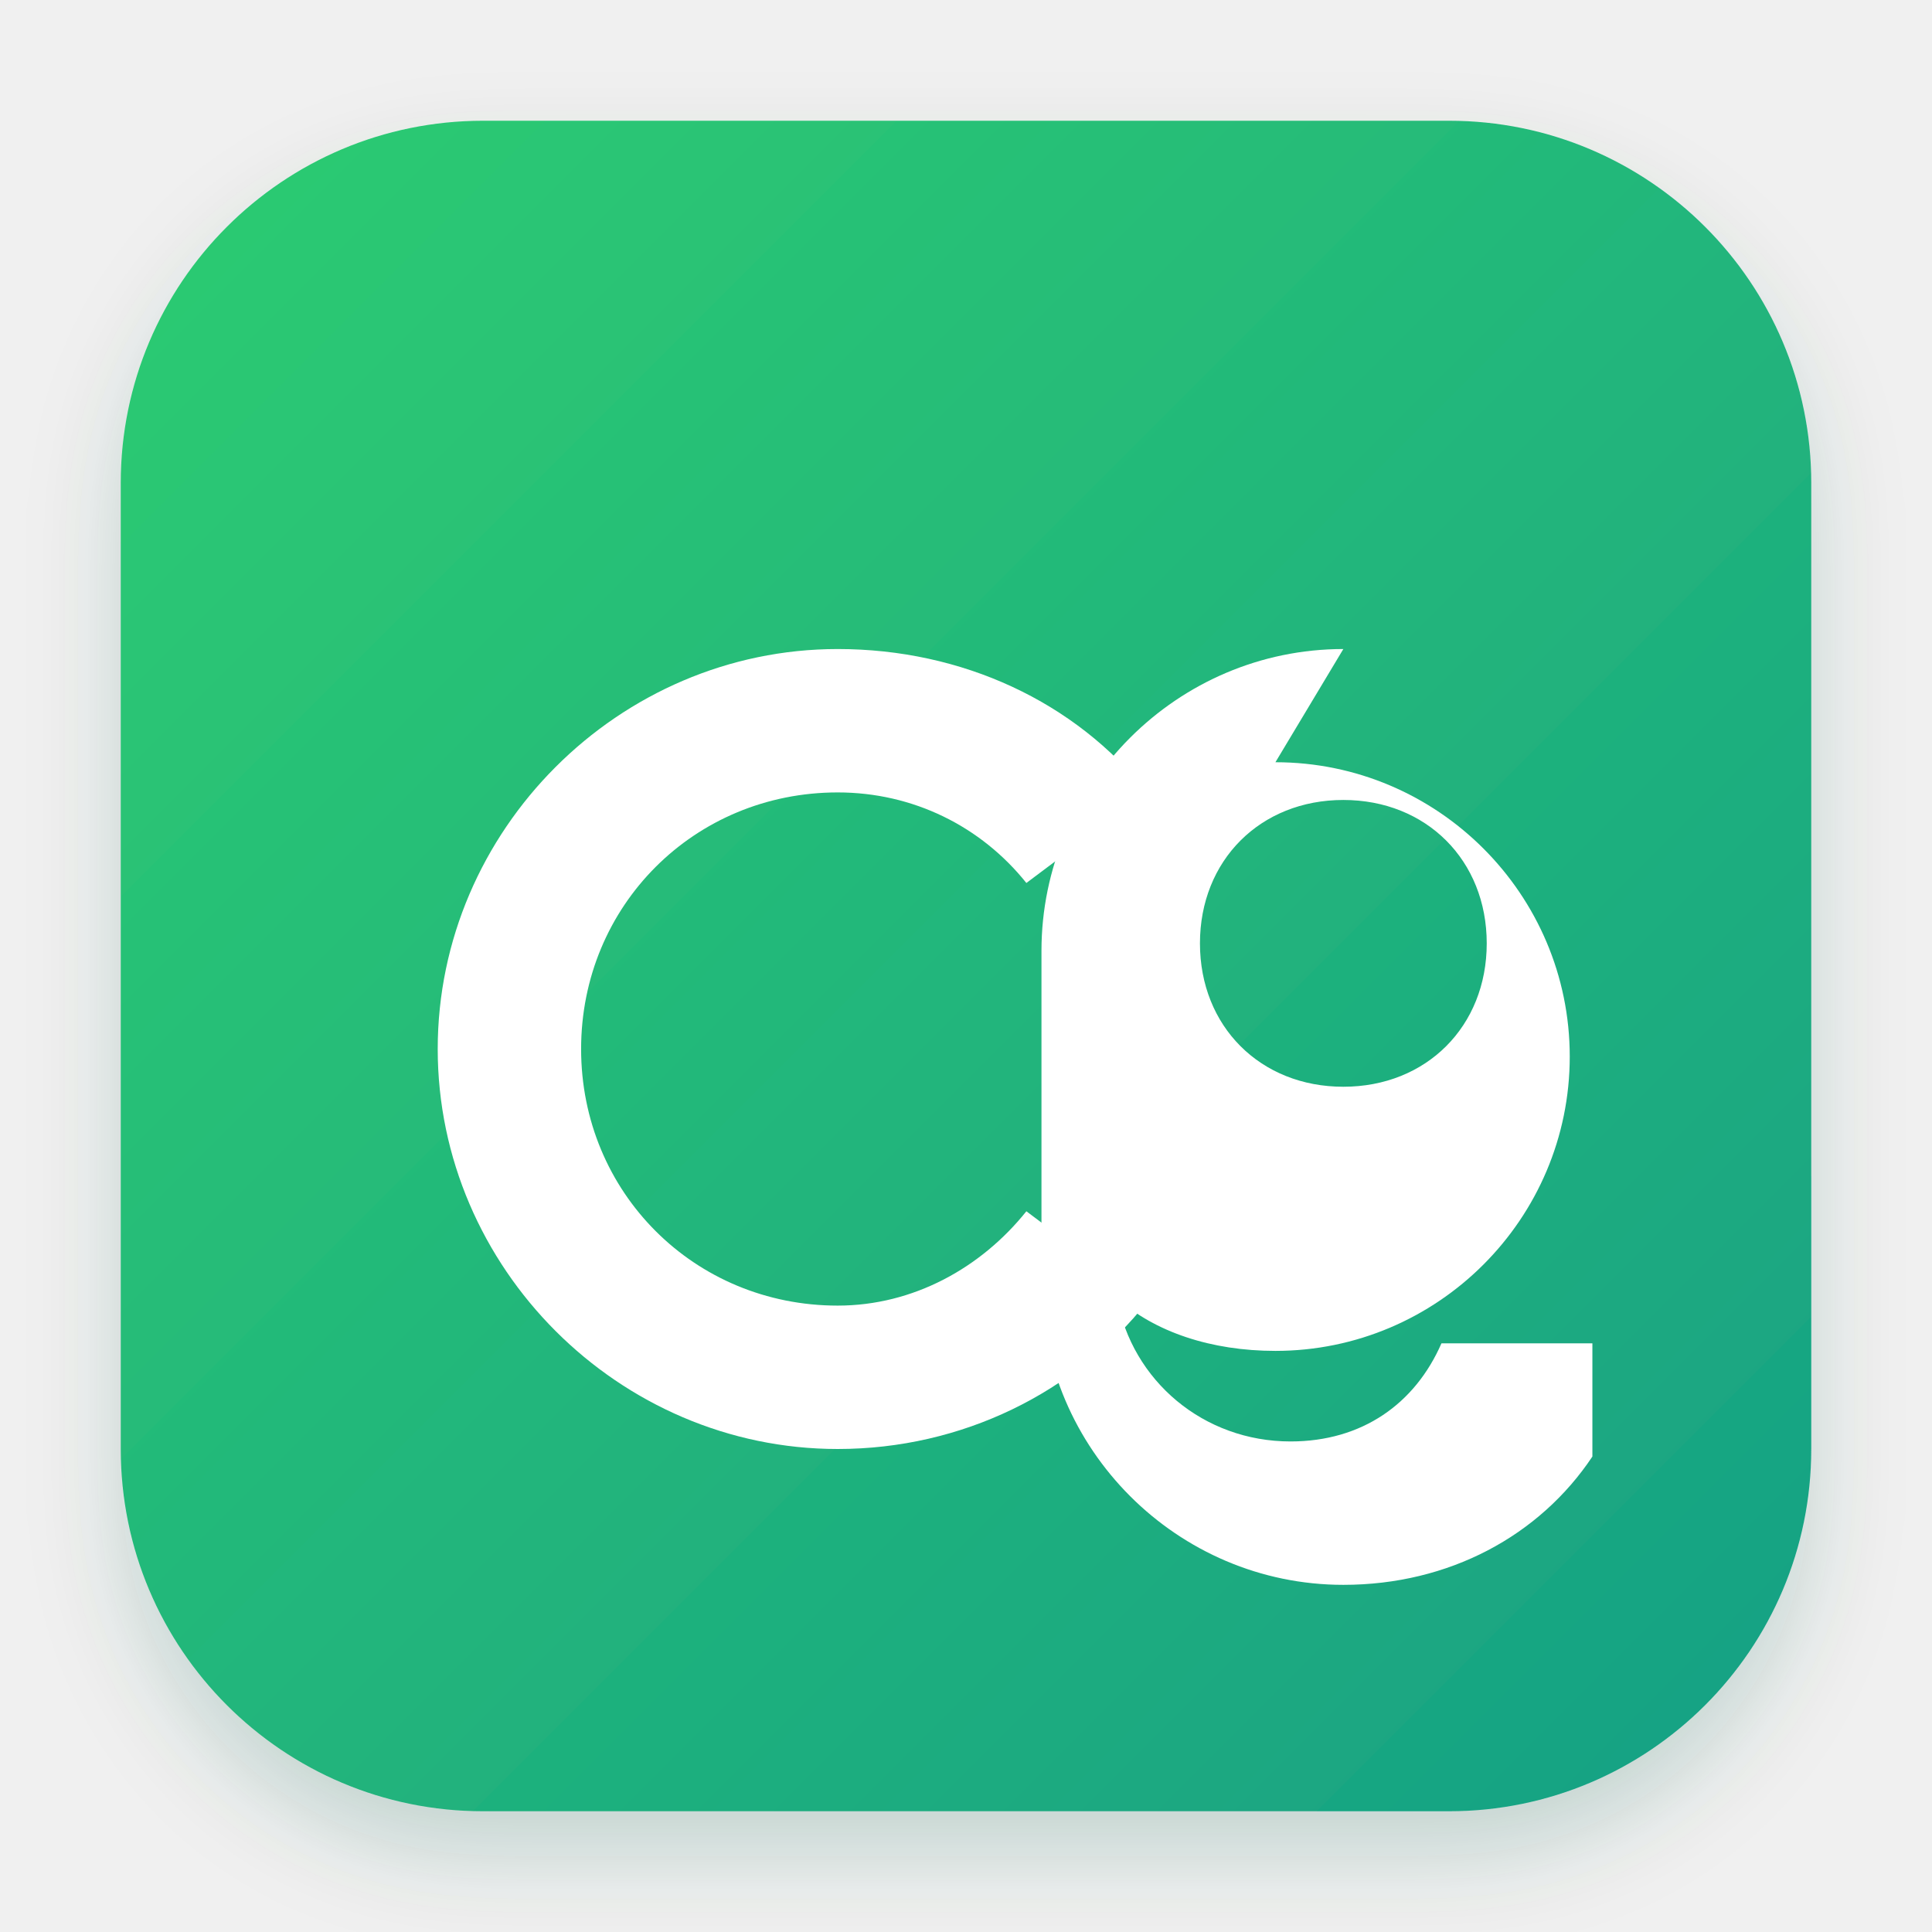
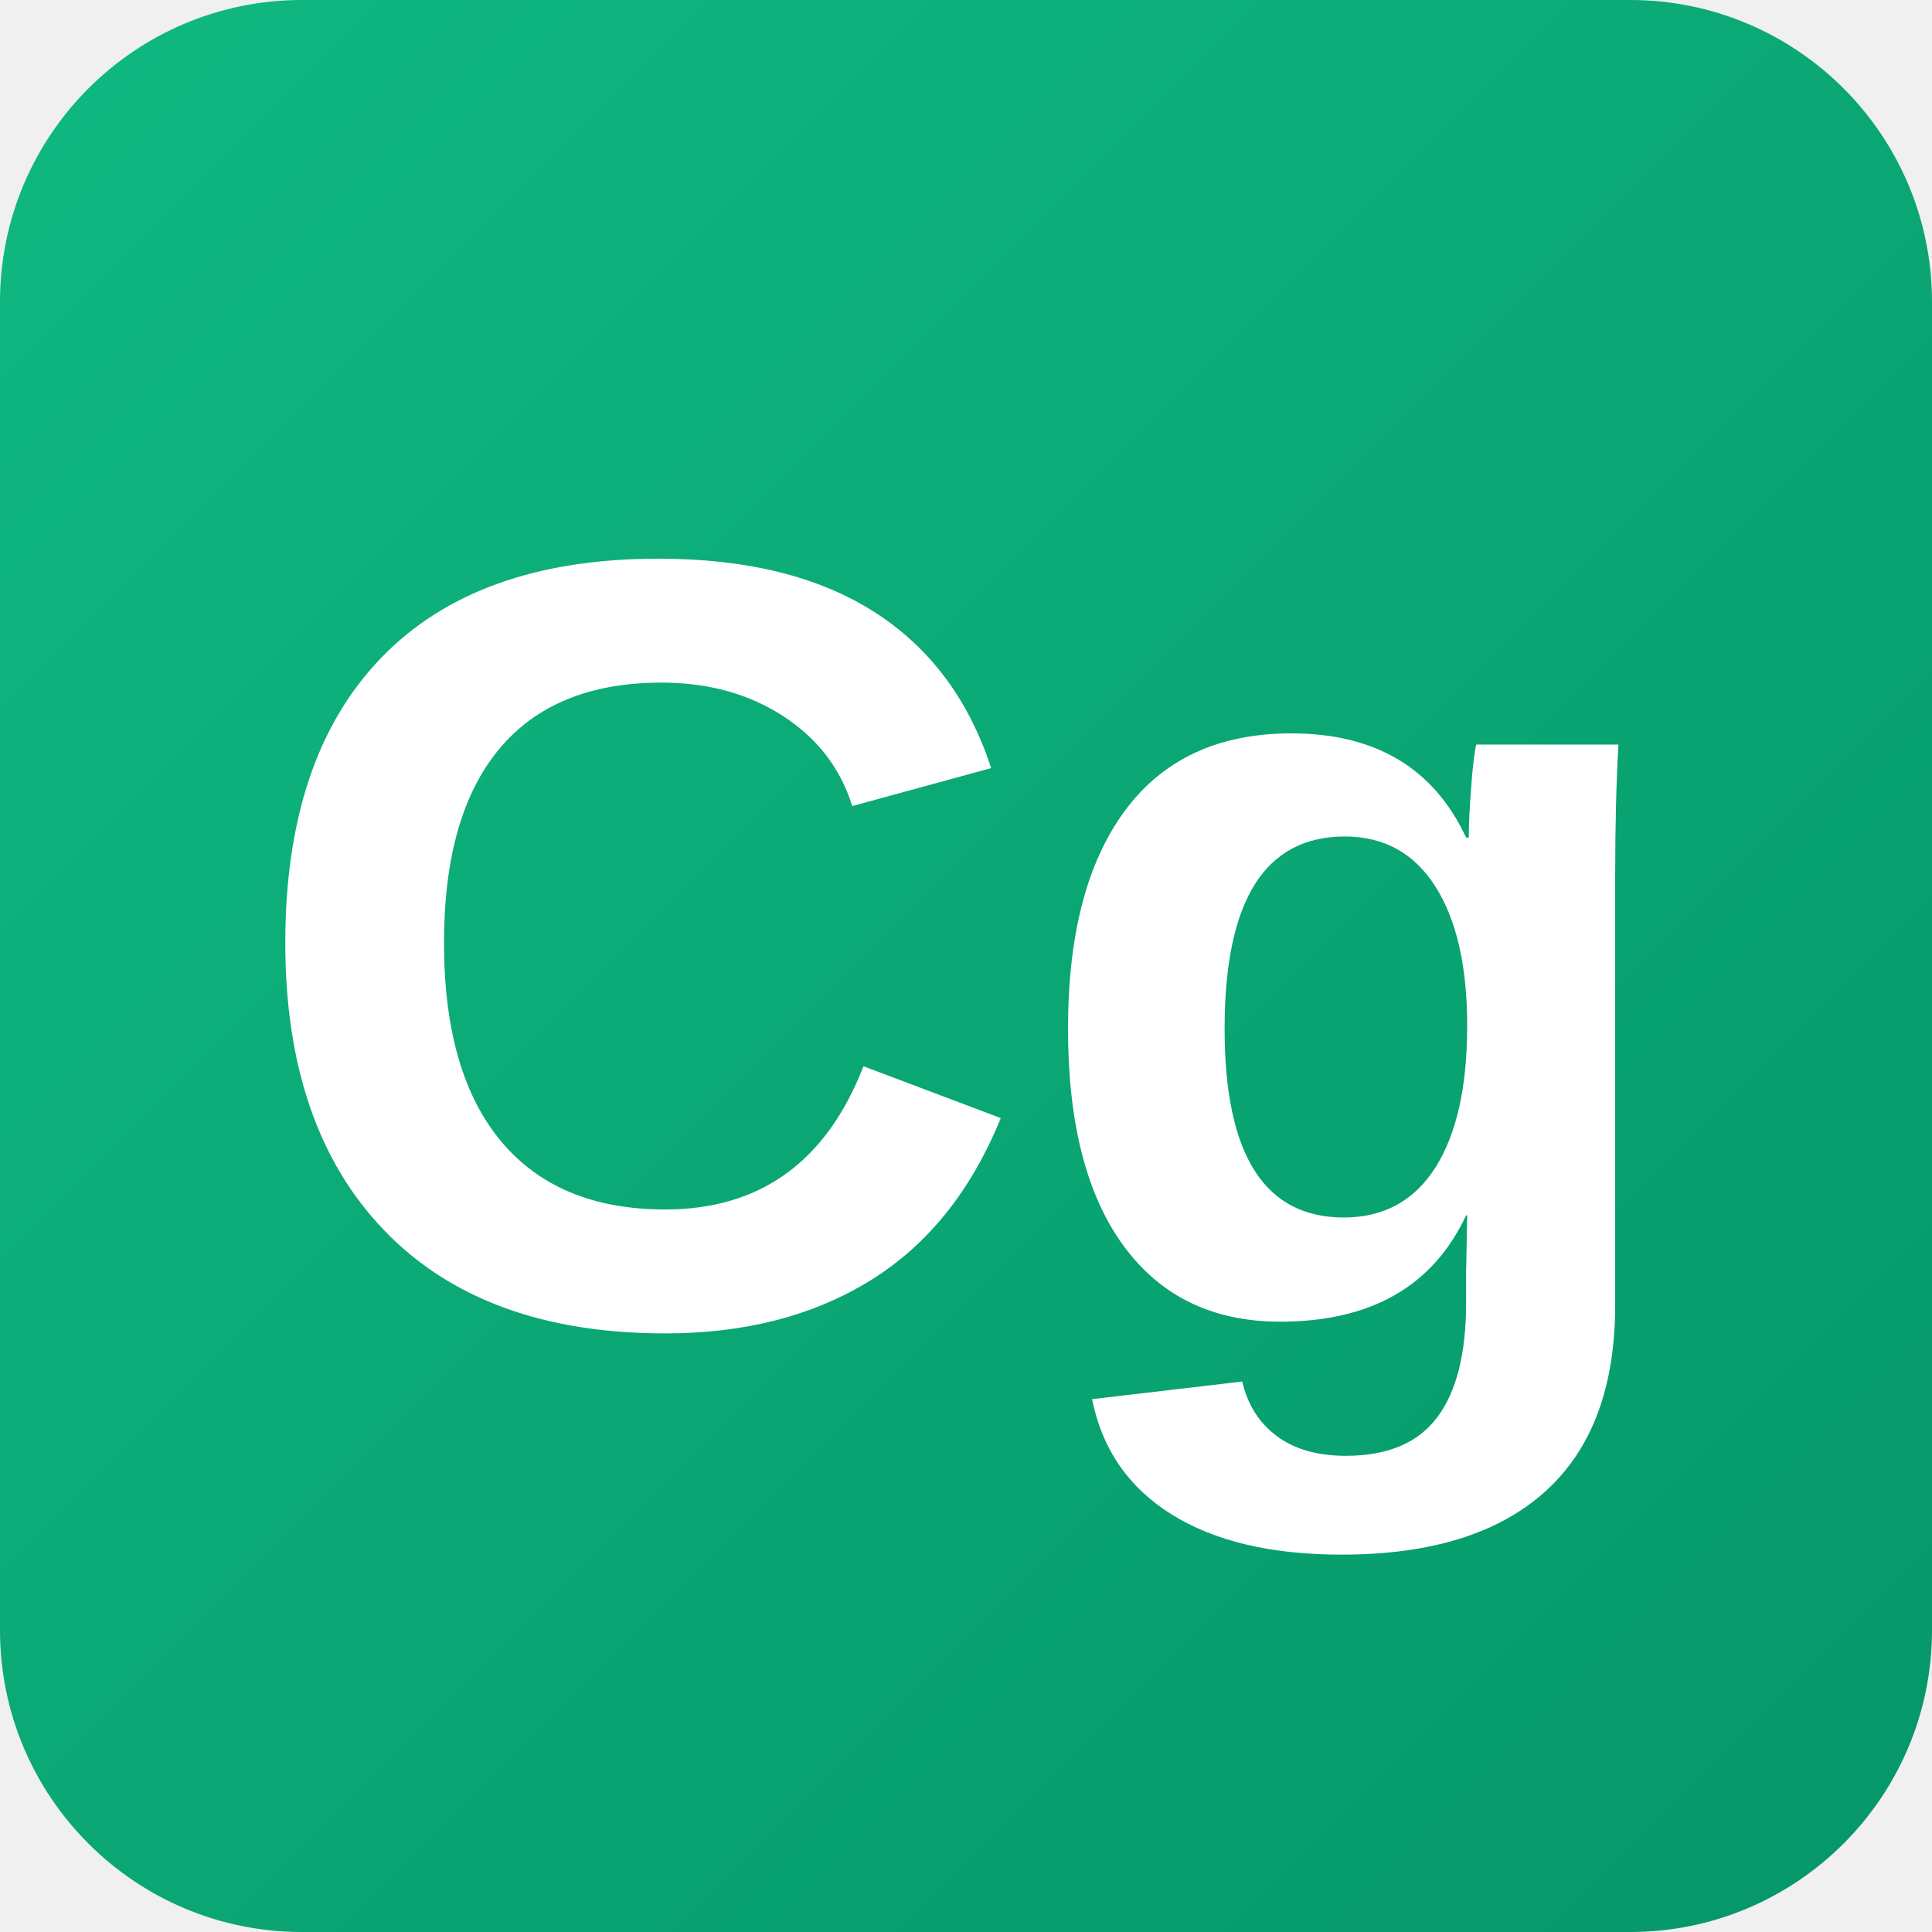
- <svg xmlns="http://www.w3.org/2000/svg" width="512" height="512" viewBox="0 0 512 512" fill="none" role="img" aria-label="Caglla logo">
+ <svg xmlns="http://www.w3.org/2000/svg" width="512" height="512" viewBox="0 0 512 512" fill="none">
  <defs>
-     <linearGradient id="cgGrad" x1="0" y1="0" x2="1" y2="1">
-       <stop offset="0%" stop-color="#2ECC71" />
-       <stop offset="100%" stop-color="#16A085" />
+     <linearGradient id="greenGradient" x1="0%" y1="0%" x2="100%" y2="100%">
+       <stop offset="0%" stop-color="#10b981" />
+       <stop offset="100%" stop-color="#059669" />
    </linearGradient>
-     <filter id="softShadow" x="-20%" y="-20%" width="140%" height="140%">
-       <feDropShadow dx="0" dy="12" stdDeviation="12" flood-color="#0b5d4a" flood-opacity="0.18" />
-     </filter>
  </defs>
-   <rect x="32" y="32" width="448" height="448" rx="96" fill="url(#cgGrad)" filter="url(#softShadow)" />
-   <path d="M222 172c-58 0-106 48-106 106s48 106 106 106c33 0 63-15 82-39l-32-24c-12 15-30 25-50 25-38 0-68-30-68-68s30-68 68-68c20 0 38 9 50 24l32-24c-19-24-49-38-82-38z" fill="#FFFFFF" />
-   <path d="M356 172c-44 0-80 36-80 80v88c0 44 36 80 80 80 28 0 52-13 66-34v-30h-40c-7 16-21 26-40 26-23 0-42-16-46-38 10 9 25 14 42 14 43 0 78-35 78-78s-35-78-78-78zm0 40c22 0 38 16 38 38s-16 38-38 38-38-16-38-38 16-38 38-38z" fill="#FFFFFF" />
+   <rect x="0" y="0" width="512" height="512" rx="80" fill="url(#greenGradient)" />
+   <text x="256" y="250" font-family="Rajdhani, mono, Arial Black, Arial, monospace" font-size="290" font-weight="700" fill="white" text-anchor="middle" dominant-baseline="central" letter-spacing="-2">
+     Cg
+   </text>
</svg>
